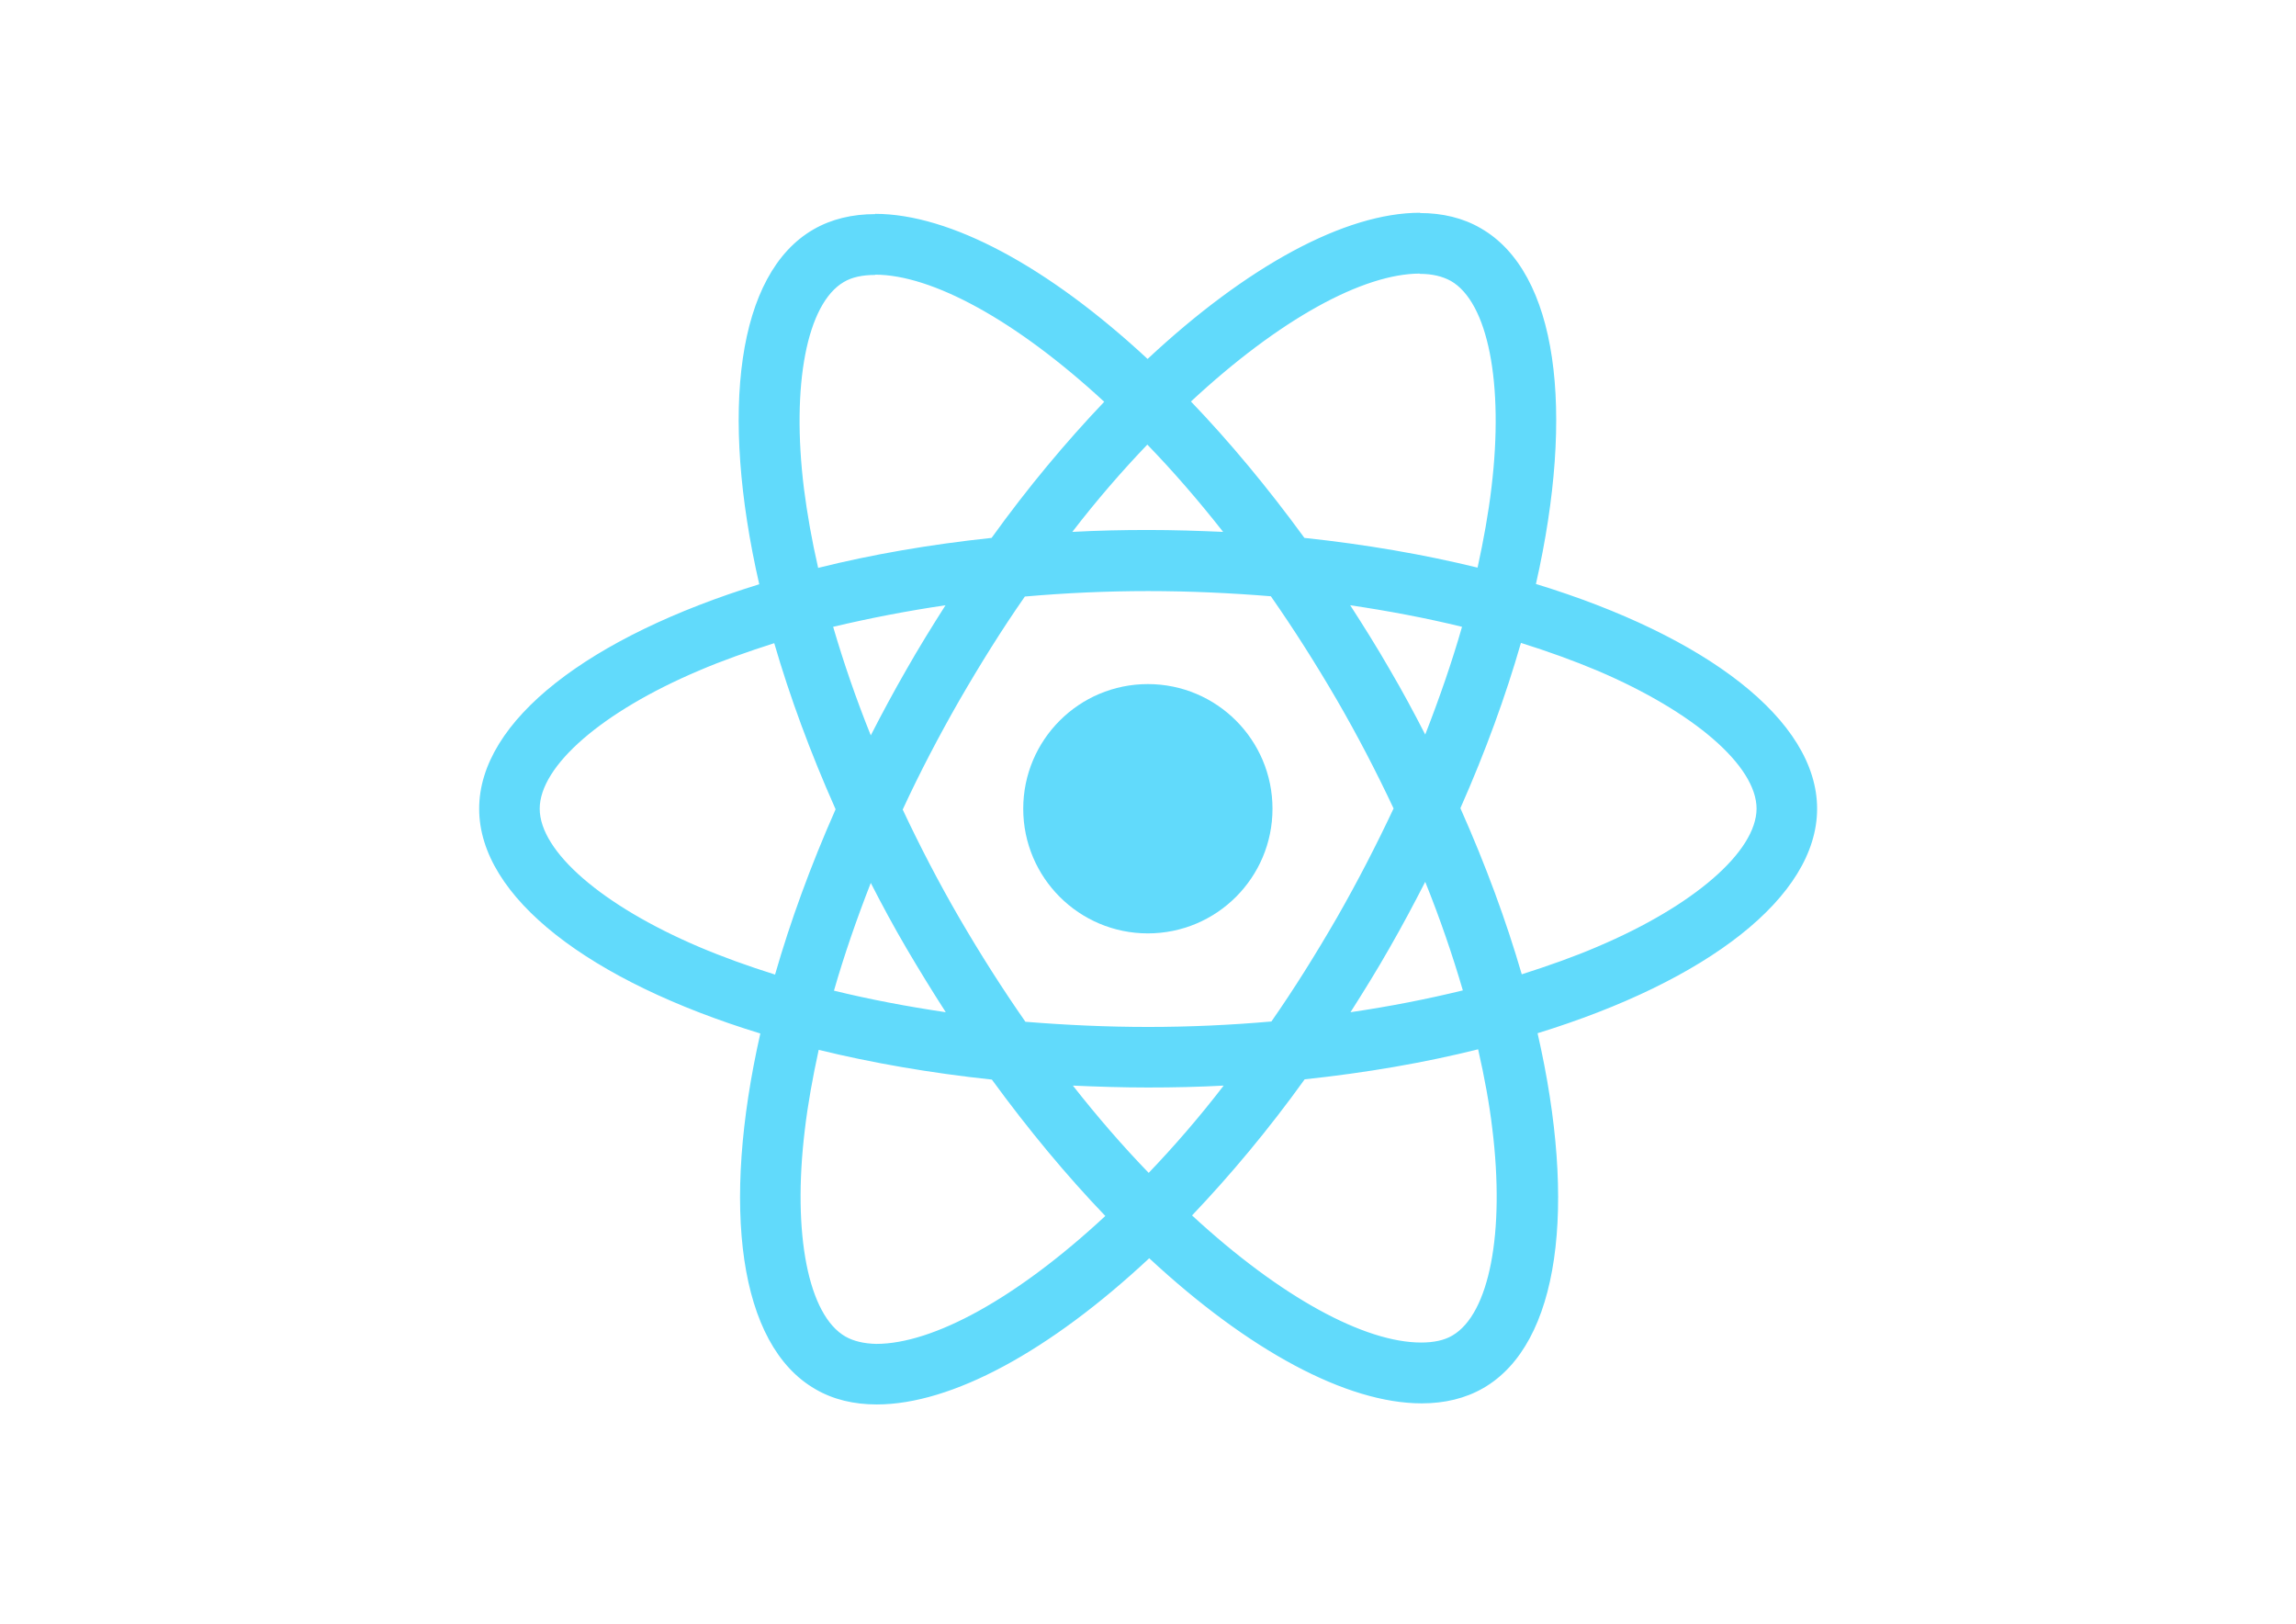
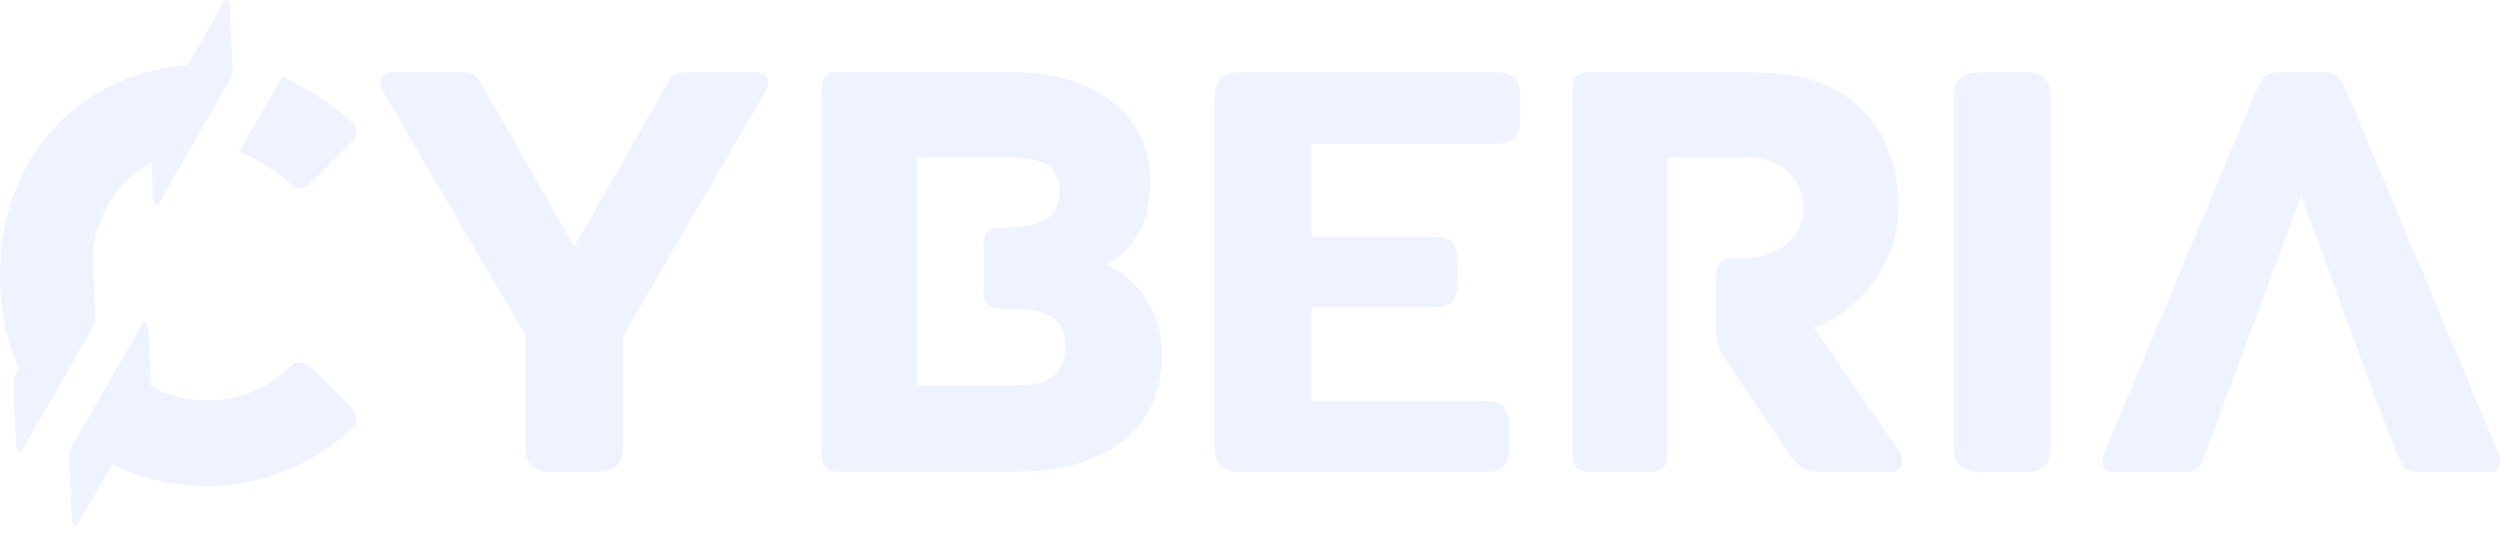
- <svg xmlns="http://www.w3.org/2000/svg" viewBox="0 0 841.9 595.3">
-   <g fill="#61DAFB">
-     <path d="M666.3 296.5c0-32.5-40.7-63.3-103.1-82.4 14.4-63.6 8-114.2-20.2-130.4-6.5-3.8-14.1-5.6-22.4-5.6v22.3c4.6 0 8.3.9 11.4 2.6 13.6 7.8 19.5 37.5 14.9 75.7-1.1 9.4-2.9 19.3-5.1 29.4-19.6-4.8-41-8.5-63.5-10.9-13.5-18.5-27.5-35.3-41.6-50 32.6-30.3 63.2-46.9 84-46.9V78c-27.5 0-63.5 19.6-99.9 53.6-36.4-33.8-72.4-53.2-99.9-53.2v22.3c20.7 0 51.4 16.5 84 46.6-14 14.7-28 31.4-41.3 49.9-22.6 2.4-44 6.1-63.6 11-2.3-10-4-19.7-5.2-29-4.7-38.2 1.1-67.9 14.6-75.8 3-1.8 6.9-2.6 11.5-2.6V78.5c-8.4 0-16 1.8-22.6 5.6-28.1 16.2-34.4 66.7-19.9 130.1-62.2 19.2-102.7 49.9-102.7 82.3 0 32.5 40.7 63.3 103.1 82.4-14.4 63.6-8 114.2 20.2 130.4 6.5 3.8 14.1 5.6 22.5 5.6 27.5 0 63.5-19.6 99.9-53.6 36.4 33.8 72.4 53.2 99.9 53.2 8.4 0 16-1.8 22.6-5.6 28.1-16.2 34.4-66.7 19.9-130.1 62-19.1 102.5-49.9 102.5-82.3zm-130.2-66.7c-3.7 12.9-8.3 26.2-13.5 39.5-4.1-8-8.4-16-13.1-24-4.6-8-9.5-15.8-14.4-23.4 14.2 2.1 27.9 4.7 41 7.9zm-45.8 106.5c-7.8 13.5-15.8 26.3-24.1 38.2-14.9 1.3-30 2-45.2 2-15.1 0-30.2-.7-45-1.9-8.3-11.9-16.4-24.6-24.2-38-7.6-13.1-14.5-26.4-20.8-39.8 6.2-13.4 13.2-26.8 20.7-39.9 7.8-13.5 15.8-26.3 24.1-38.2 14.9-1.3 30-2 45.2-2 15.1 0 30.2.7 45 1.9 8.3 11.9 16.4 24.6 24.2 38 7.6 13.1 14.5 26.4 20.8 39.8-6.3 13.4-13.2 26.8-20.7 39.9zm32.3-13c5.4 13.4 10 26.8 13.8 39.8-13.1 3.2-26.9 5.9-41.2 8 4.9-7.7 9.8-15.6 14.4-23.7 4.6-8 8.9-16.1 13-24.1zM421.2 430c-9.3-9.6-18.6-20.3-27.8-32 9 .4 18.2.7 27.5.7 9.4 0 18.7-.2 27.8-.7-9 11.7-18.3 22.4-27.5 32zm-74.4-58.9c-14.2-2.1-27.9-4.7-41-7.9 3.7-12.9 8.3-26.2 13.5-39.5 4.1 8 8.4 16 13.1 24 4.7 8 9.5 15.8 14.4 23.4zM420.7 163c9.3 9.6 18.6 20.3 27.8 32-9-.4-18.2-.7-27.5-.7-9.4 0-18.7.2-27.8.7 9-11.7 18.3-22.4 27.5-32zm-74 58.9c-4.9 7.7-9.8 15.6-14.4 23.7-4.6 8-8.9 16-13 24-5.4-13.4-10-26.8-13.8-39.8 13.1-3.1 26.9-5.8 41.2-7.9zm-90.5 125.2c-35.4-15.1-58.3-34.9-58.3-50.6 0-15.7 22.9-35.6 58.3-50.6 8.6-3.7 18-7 27.7-10.1 5.7 19.6 13.2 40 22.5 60.9-9.2 20.8-16.6 41.1-22.2 60.6-9.9-3.1-19.3-6.5-28-10.2zM310 490c-13.6-7.8-19.5-37.5-14.9-75.7 1.1-9.4 2.9-19.3 5.1-29.4 19.6 4.8 41 8.5 63.5 10.9 13.5 18.5 27.5 35.3 41.6 50-32.6 30.3-63.2 46.9-84 46.9-4.5-.1-8.3-1-11.3-2.7zm237.2-76.2c4.7 38.2-1.1 67.9-14.6 75.8-3 1.8-6.9 2.6-11.5 2.6-20.7 0-51.4-16.5-84-46.6 14-14.7 28-31.4 41.3-49.9 22.6-2.4 44-6.1 63.6-11 2.3 10.1 4.1 19.8 5.2 29.1zm38.5-66.7c-8.6 3.7-18 7-27.7 10.1-5.7-19.6-13.2-40-22.5-60.9 9.2-20.8 16.6-41.1 22.2-60.6 9.9 3.1 19.3 6.5 28.1 10.2 35.4 15.1 58.3 34.9 58.3 50.6-.1 15.7-23 35.6-58.4 50.6zM320.8 78.4z" />
-     <circle cx="420.9" cy="296.5" r="45.7" />
-     <path d="M520.5 78.1z" />
-   </g>
+ <svg xmlns="http://www.w3.org/2000/svg" width="131" height="28" viewBox="0 0 131 28" fill="none">
+   <path d="M12.531 7.952C13.395 8.224 14.677 9.124 15.293 9.717C15.497 9.913 15.876 9.901 16.122 9.717L18.517 7.352C18.702 7.167 18.702 6.737 18.579 6.522C17.7 5.671 16.052 4.533 14.792 4.04L12.531 7.952Z" fill="#EEF3FF" />
+   <path d="M4.929 16.08C4.819 15.56 4.761 15.004 4.761 14.416C4.761 11.079 6.558 8.509 9.624 7.955L12.229 3.446C11.793 3.389 11.35 3.359 10.903 3.359C4.546 3.359 0 7.936 0 14.416C0 17.061 0.749 19.33 2.021 21.112L4.929 16.08Z" fill="#EEF3FF" />
+   <path d="M10.902 20.988C9.322 20.988 7.876 20.437 6.785 19.435L4.434 23.504C6.243 24.776 8.481 25.472 10.902 25.472C13.851 25.472 16.646 24.182 18.581 22.339C18.734 22.186 18.673 21.756 18.581 21.541L16.246 19.207C15.939 18.961 15.509 18.93 15.294 19.115C14.127 20.282 12.591 20.988 10.902 20.988Z" fill="#EEF3FF" />
+   <path d="M4.838 17.178C4.902 17.074 4.946 16.971 4.97 16.87C4.993 16.769 5 16.614 4.991 16.402L4.86 13.45C4.853 13.304 4.833 13.187 4.797 13.101C4.762 13.015 4.723 12.974 4.68 12.979C4.63 12.984 4.583 13.03 4.537 13.117L0.86 19.526C0.796 19.63 0.752 19.733 0.728 19.834C0.705 19.934 0.698 20.091 0.707 20.302L0.839 23.255C0.845 23.401 0.866 23.517 0.901 23.603C0.936 23.689 0.975 23.73 1.018 23.725C1.068 23.72 1.116 23.674 1.162 23.587L4.838 17.178Z" fill="#EEF3FF" />
+   <path d="M12.025 4.2C12.089 4.095 12.133 3.992 12.157 3.892C12.18 3.791 12.187 3.635 12.178 3.424L12.046 0.471C12.04 0.325 12.019 0.209 11.985 0.122C11.949 0.036 11.91 -0.004 11.867 0C11.817 0.006 11.769 0.052 11.723 0.138L8.047 6.547C7.983 6.652 7.939 6.755 7.915 6.856C7.892 6.956 7.885 7.112 7.894 7.323L8.025 10.276C8.032 10.422 8.052 10.539 8.087 10.625C8.123 10.711 8.162 10.752 8.205 10.747C8.255 10.742 8.302 10.696 8.348 10.609L12.025 4.2Z" fill="#EEF3FF" />
+   <path d="M7.757 21.04C7.82 20.935 7.864 20.833 7.888 20.732C7.911 20.631 7.919 20.476 7.909 20.264L7.778 17.312C7.771 17.165 7.751 17.049 7.716 16.963C7.681 16.877 7.642 16.836 7.598 16.841C7.548 16.846 7.501 16.892 7.455 16.979L3.778 23.387C3.714 23.492 3.67 23.595 3.647 23.696C3.623 23.796 3.616 23.953 3.625 24.164L3.757 27.116C3.763 27.262 3.784 27.379 3.819 27.465C3.854 27.551 3.893 27.592 3.936 27.587C3.986 27.582 4.034 27.536 4.08 27.449L7.757 21.04Z" fill="#EEF3FF" />
+   <path d="M57.96 13.859C58.246 13.732 60.28 12.713 60.28 9.519C60.28 6.537 58.055 3.768 52.875 3.768H43.976C43.246 3.768 43.055 4.118 43.055 4.691V23.791C43.055 24.364 43.246 24.714 43.976 24.714H53.32C57.738 24.714 60.884 22.645 60.884 18.602C60.884 15.165 58.214 13.954 57.96 13.859ZM53.383 20.194H48.044V8.256H52.875C54.528 8.256 55.513 8.601 55.513 10.023C55.513 11.254 54.718 11.917 52.875 11.917H52.462C51.731 11.917 51.54 12.268 51.54 12.84V15.26C51.54 15.833 51.731 16.183 52.462 16.183H53.193C54.718 16.183 55.831 16.629 55.831 18.125C55.831 19.557 54.941 20.194 53.383 20.194Z" fill="#EEF3FF" />
+   <path d="M99.539 23.699L95.054 17.162C97.026 16.494 99.476 14.165 99.476 10.817C99.476 8.775 98.808 6.96 97.631 5.814C96.295 4.477 94.768 3.777 91.301 3.777H83.285C82.553 3.777 82.394 4.127 82.394 4.7V23.794C82.394 24.532 82.713 24.723 83.285 24.723H86.434C87.007 24.723 87.357 24.532 87.357 23.794V8.233H91.587C93.242 8.233 94.514 9.284 94.514 10.944C94.514 12.441 93.051 13.528 91.492 13.528H90.856C90.124 13.528 89.933 13.879 89.933 14.451V17.003C89.933 17.895 89.997 18.245 90.283 18.627L93.718 23.762C94.164 24.436 94.545 24.723 95.309 24.723H99.062C99.667 24.723 99.825 24.144 99.539 23.699Z" fill="#EEF3FF" />
+   <path d="M124.315 20.45L120.588 10.253L115.443 24.084C115.34 24.331 115.222 24.5 115.089 24.593C114.955 24.685 114.745 24.731 114.457 24.731H110.73C110.36 24.731 110.176 24.557 110.176 24.208C110.176 24.064 110.206 23.9 110.268 23.715L118.246 4.709C118.39 4.36 118.549 4.119 118.724 3.985C118.898 3.852 119.15 3.785 119.479 3.785H121.727C122.056 3.785 122.302 3.852 122.466 3.985C122.631 4.119 122.784 4.36 122.929 4.709L130.907 23.715C130.968 23.9 130.999 24.064 130.999 24.208C130.999 24.557 130.814 24.731 130.444 24.731H126.717C126.43 24.731 126.22 24.685 126.086 24.593C125.953 24.5 125.834 24.331 125.732 24.084L124.315 20.45Z" fill="#EEF3FF" />
+   <path d="M103.761 24.731C103.268 24.731 102.913 24.623 102.698 24.408C102.482 24.192 102.375 23.858 102.375 23.407V5.14C102.375 4.688 102.482 4.349 102.698 4.123C102.913 3.898 103.268 3.785 103.761 3.785H106.071C106.584 3.785 106.944 3.893 107.149 4.108C107.354 4.323 107.457 4.667 107.457 5.14V23.407C107.457 23.858 107.354 24.192 107.149 24.408C106.944 24.623 106.584 24.731 106.071 24.731H103.761Z" fill="#EEF3FF" />
+   <path d="M28.921 24.731C28.428 24.731 28.074 24.623 27.859 24.408C27.643 24.192 27.535 23.858 27.535 23.407V17.584L20.081 4.801C19.978 4.637 19.927 4.472 19.927 4.308C19.927 4.164 19.983 4.041 20.096 3.938C20.209 3.836 20.358 3.785 20.543 3.785H24.239C24.526 3.785 24.732 3.831 24.855 3.923C24.978 4.015 25.102 4.175 25.225 4.4L30.092 12.933L34.959 4.4C35.082 4.175 35.205 4.015 35.328 3.923C35.452 3.831 35.647 3.785 35.914 3.785H39.641C39.826 3.785 39.974 3.836 40.088 3.938C40.2 4.041 40.257 4.164 40.257 4.308C40.257 4.472 40.206 4.637 40.103 4.801L32.648 17.615V23.407C32.648 23.858 32.54 24.192 32.325 24.408C32.11 24.623 31.745 24.731 31.232 24.731H28.921Z" fill="#EEF3FF" />
+   <path d="M65.031 24.731C64.538 24.731 64.183 24.623 63.968 24.408C63.752 24.192 63.645 23.858 63.645 23.407V5.14C63.645 4.688 63.753 4.349 63.968 4.124C64.183 3.898 64.538 3.785 65.031 3.785H78.369C78.862 3.785 79.201 3.882 79.386 4.077C79.571 4.272 79.663 4.607 79.663 5.079V6.218C79.663 6.69 79.57 7.03 79.386 7.235C79.201 7.44 78.861 7.543 78.369 7.543H68.727V12.41H75.073C75.566 12.41 75.905 12.507 76.089 12.703C76.274 12.898 76.367 13.231 76.367 13.704V14.781C76.367 15.254 76.274 15.593 76.089 15.798C75.905 16.004 75.566 16.106 75.073 16.106H68.727V21.004H77.783C78.276 21.004 78.615 21.107 78.8 21.312C78.985 21.517 79.077 21.856 79.077 22.329V23.438C79.077 23.91 78.985 24.244 78.8 24.439C78.615 24.634 78.276 24.731 77.783 24.731H65.031Z" fill="#EEF3FF" />
</svg>
